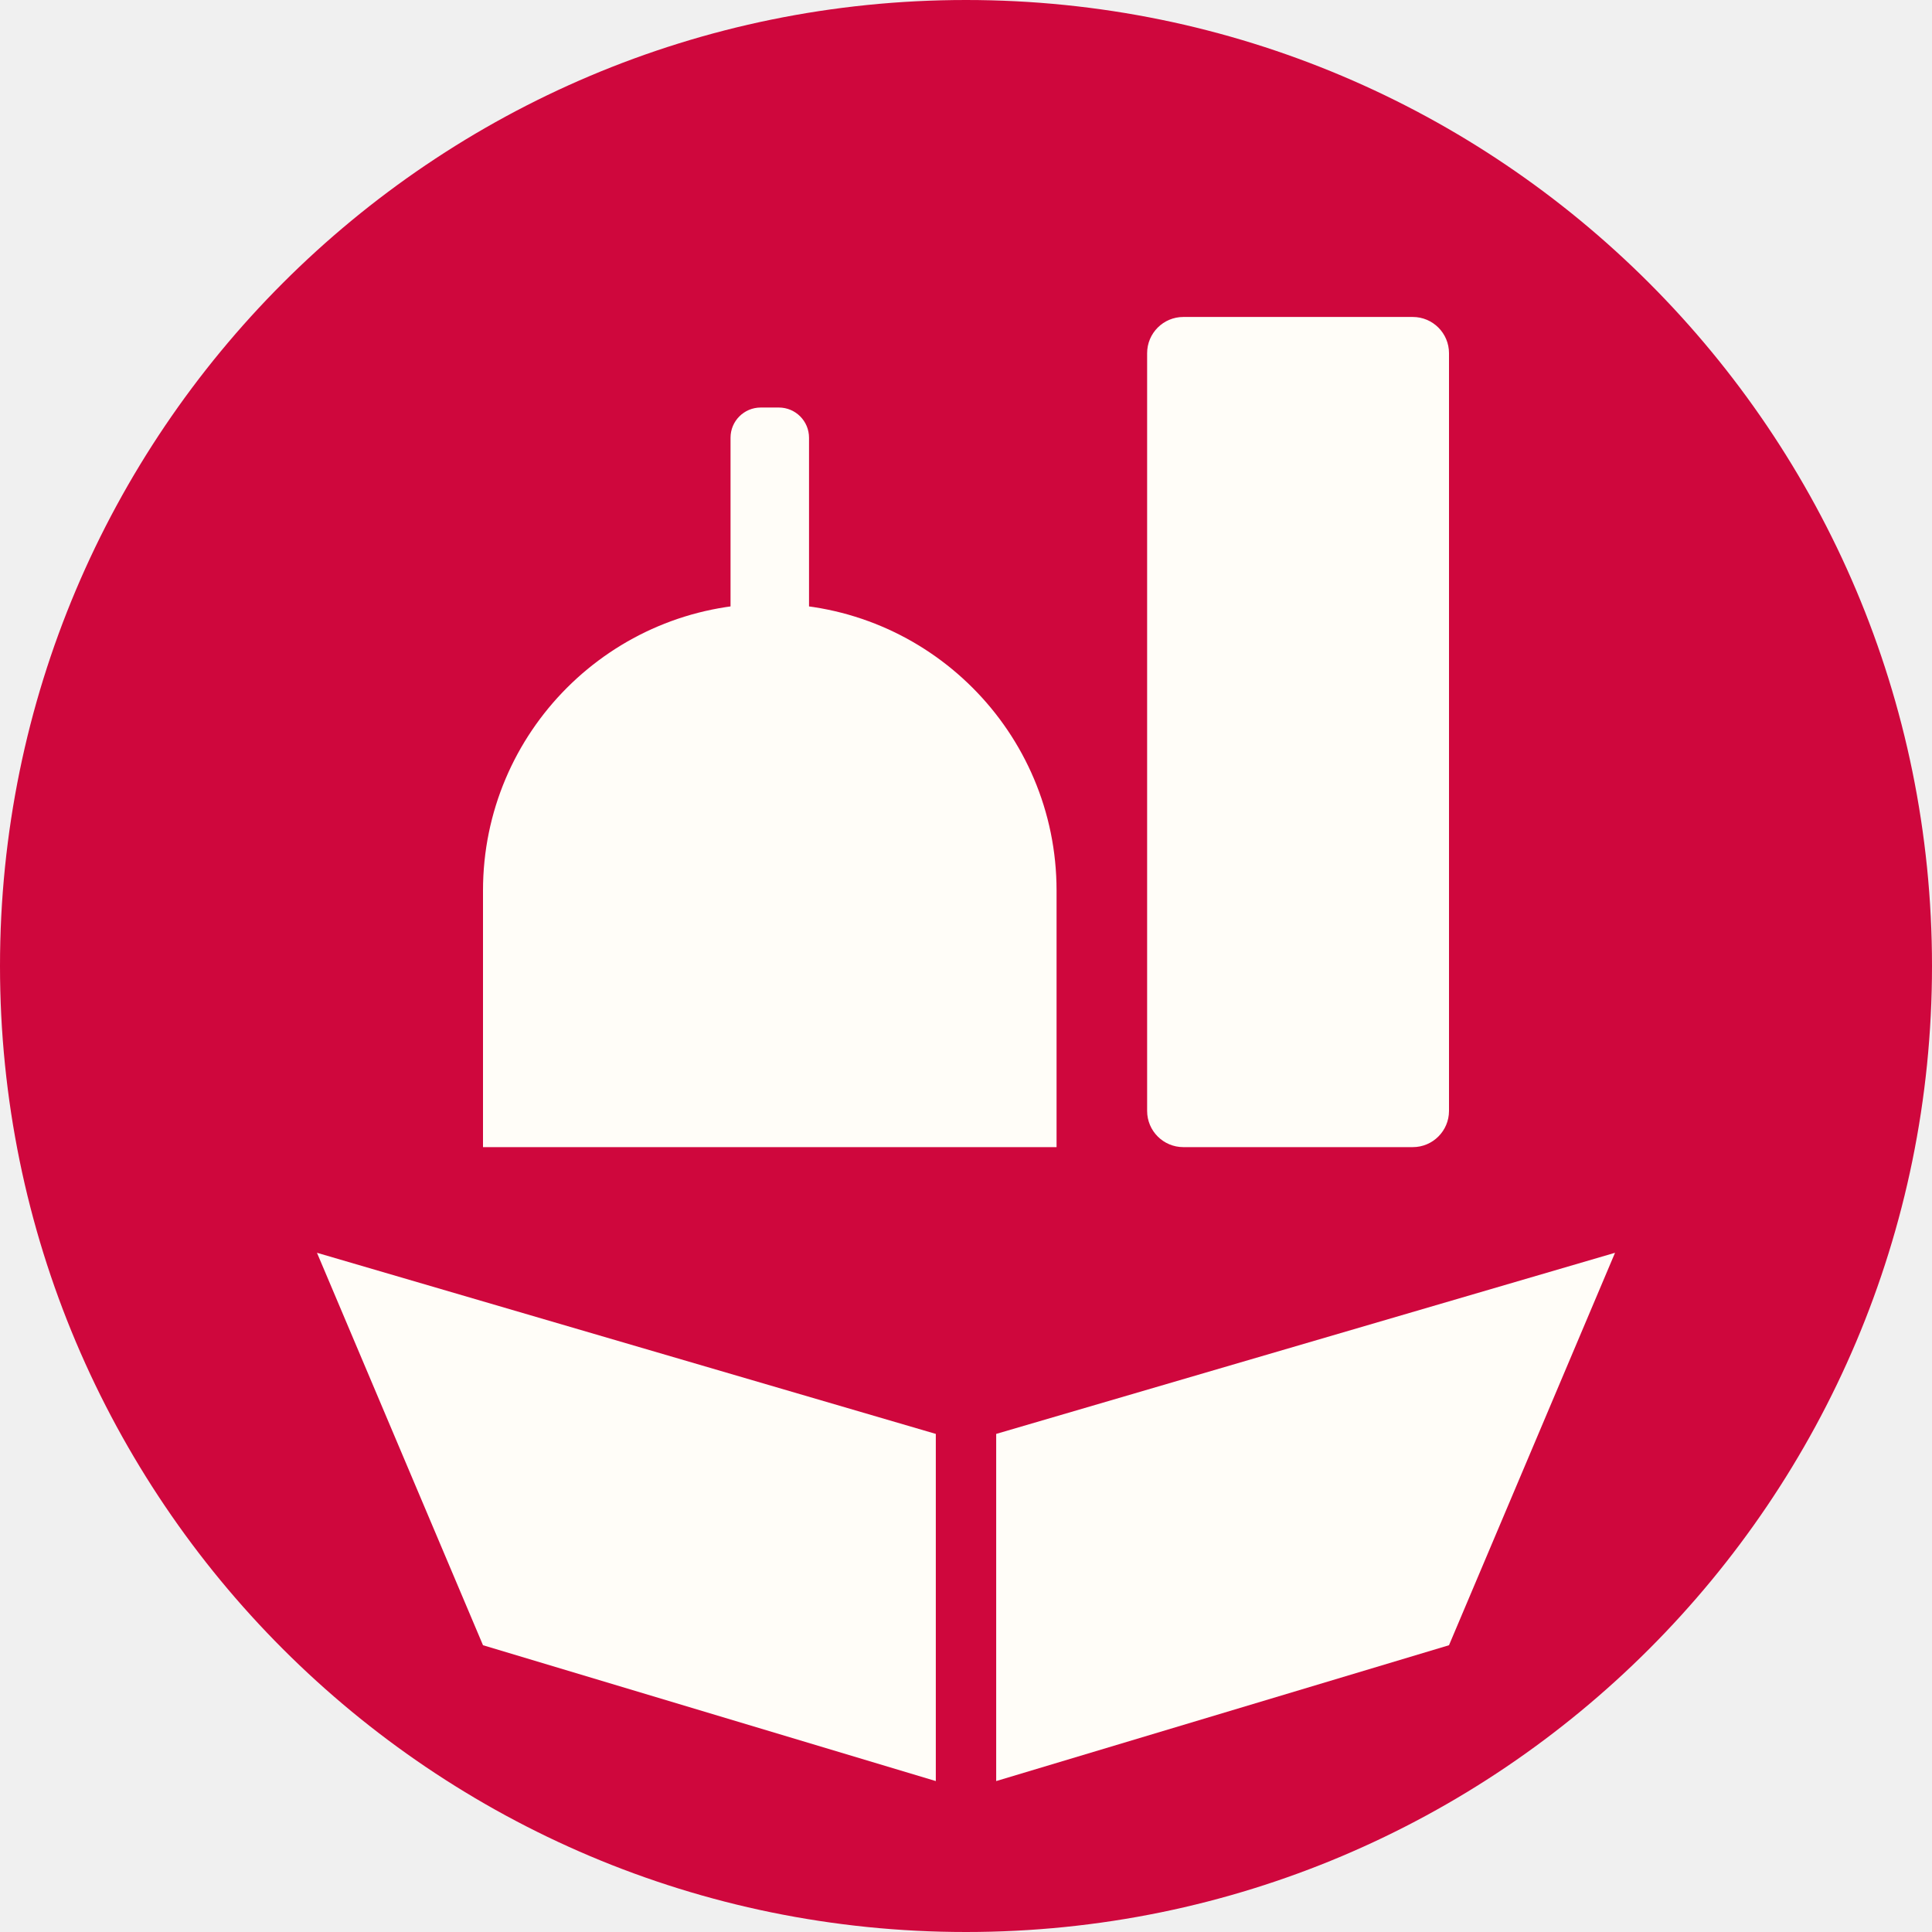
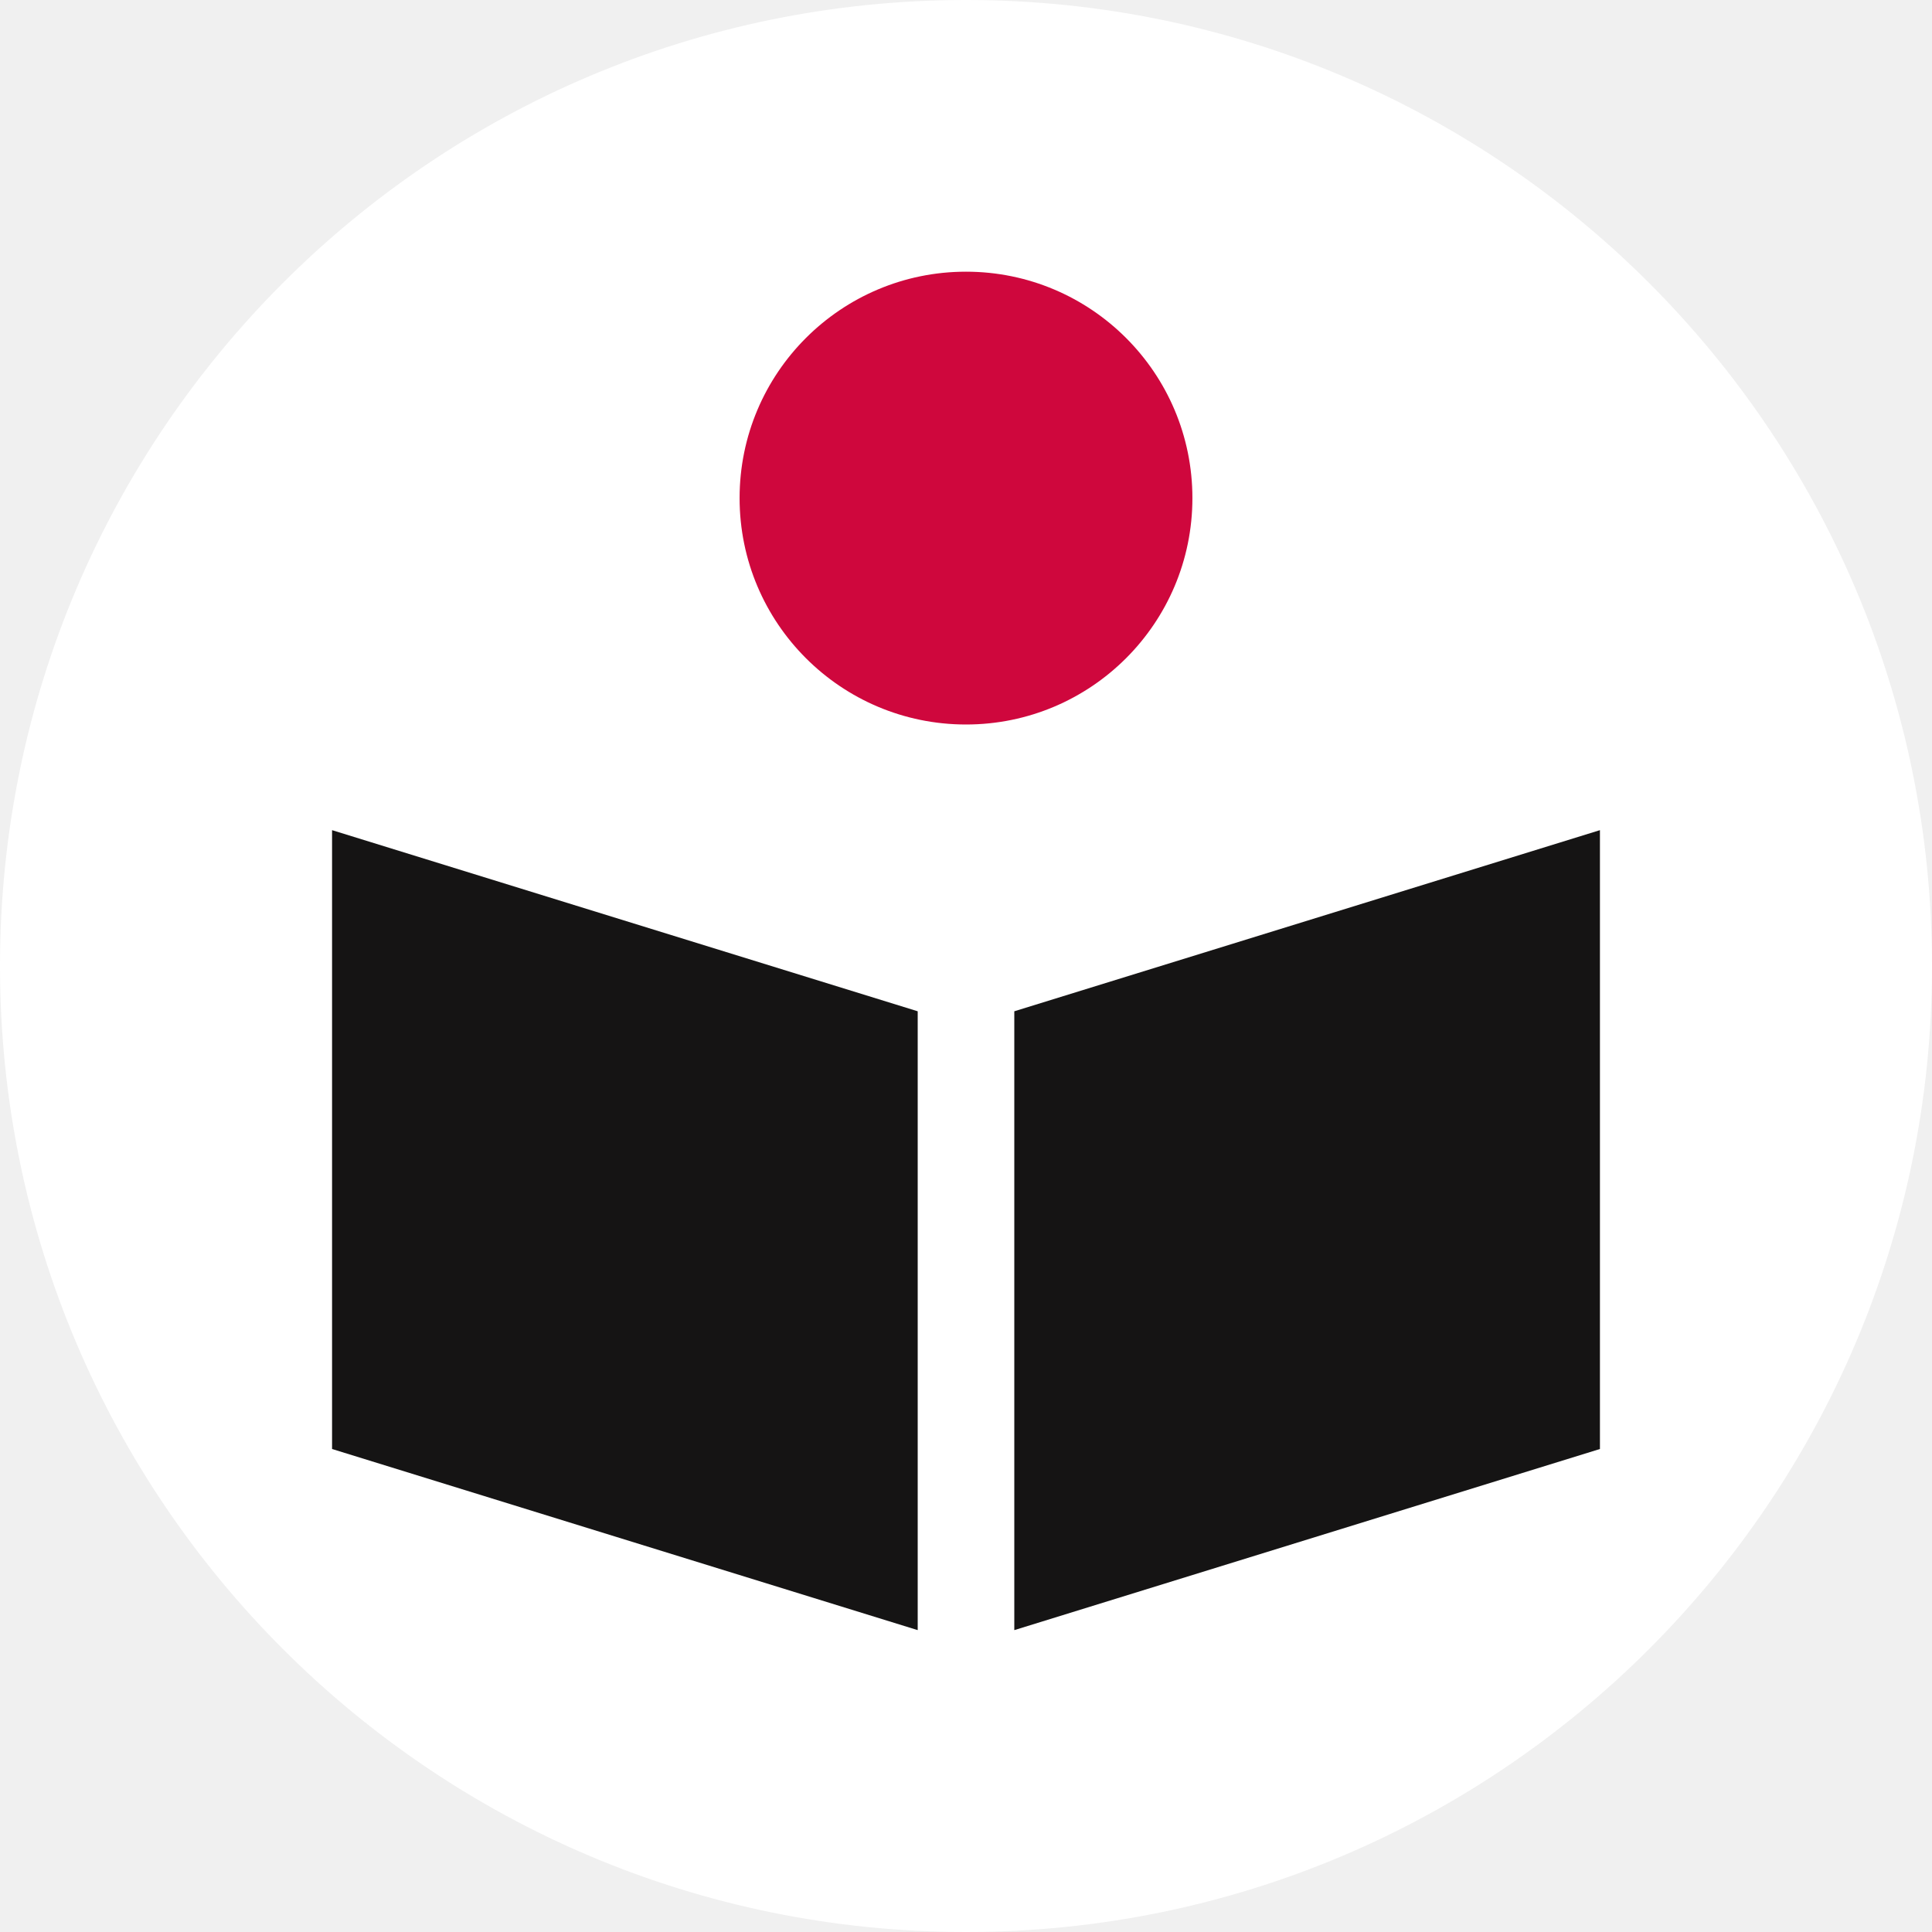
<svg xmlns="http://www.w3.org/2000/svg" viewBox="0 0 64 64" width="64" height="64" role="img">
-   <circle cx="32" cy="32" r="32" fill="#CF073D" />
-   <g fill="#FFFDF8">
-     <path d="M16 38V29.500a9.500 9.500 0 0 1 19 0V38Z" />
-     <rect x="24.200" y="13.500" width="2.600" height="8" rx="1" />
-     <rect x="38" y="10.500" width="10" height="27.500" rx="1.200" />
-     <path d="M10.500 41.500 31 47.500V59L16 54.500Z" />
-     <path d="M53.500 41.500 33 47.500V59L48 54.500Z" />
+   <circle cx="32" cy="32" r="32" fill="#FFFFFF" />
+   <circle cx="32" cy="16.500" r="7.500" fill="#CF073D" />
+   <g fill="#151414">
+     <path d="M11 27.500 30.400 33.500V54L11 48Z" />
+     <path d="M53 27.500 33.600 33.500V54L53 48Z" />
  </g>
</svg>
